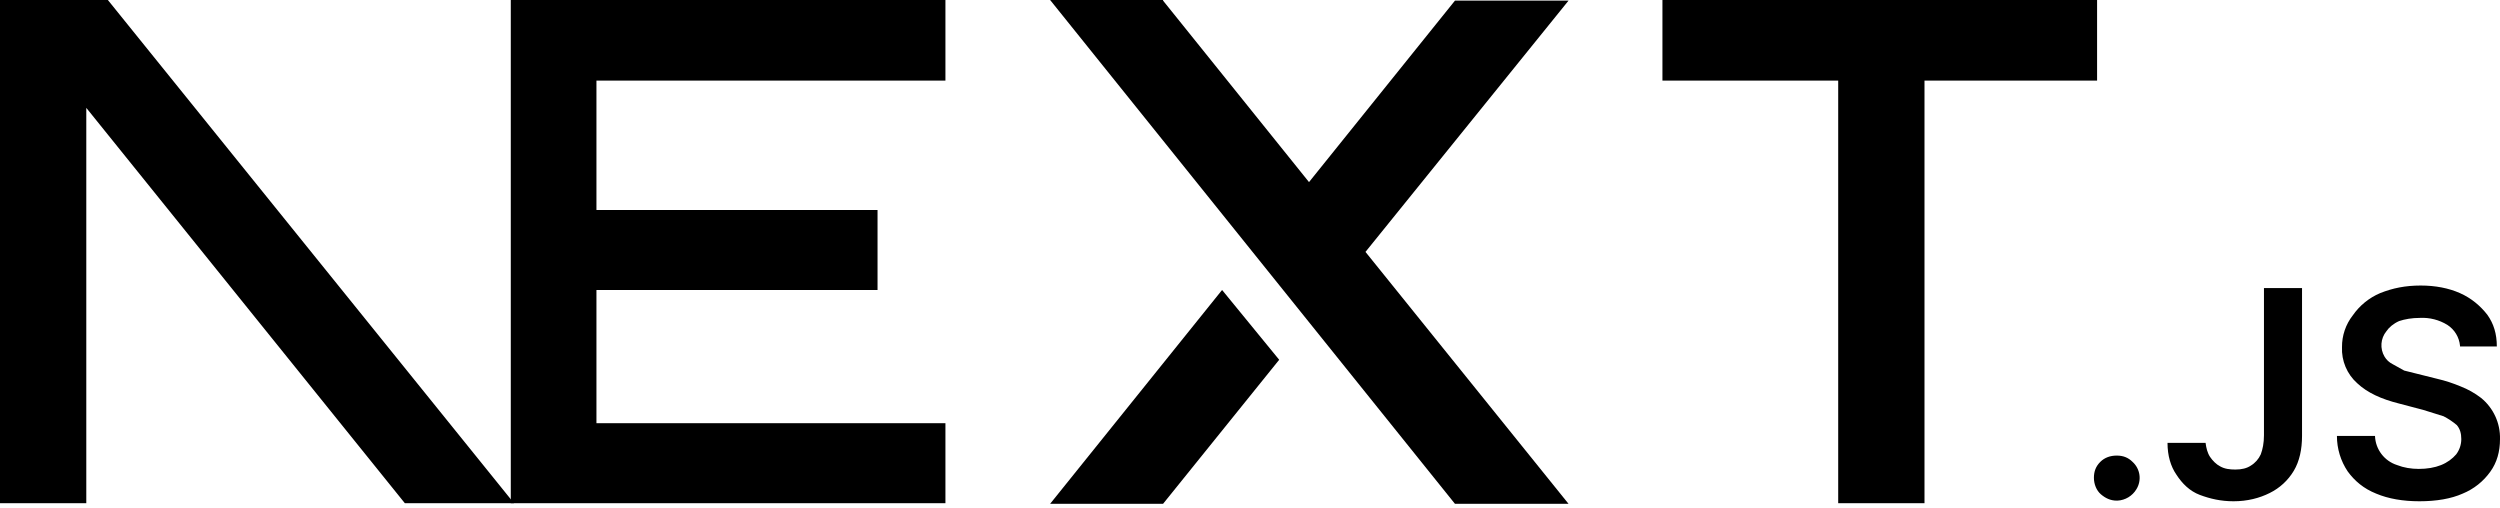
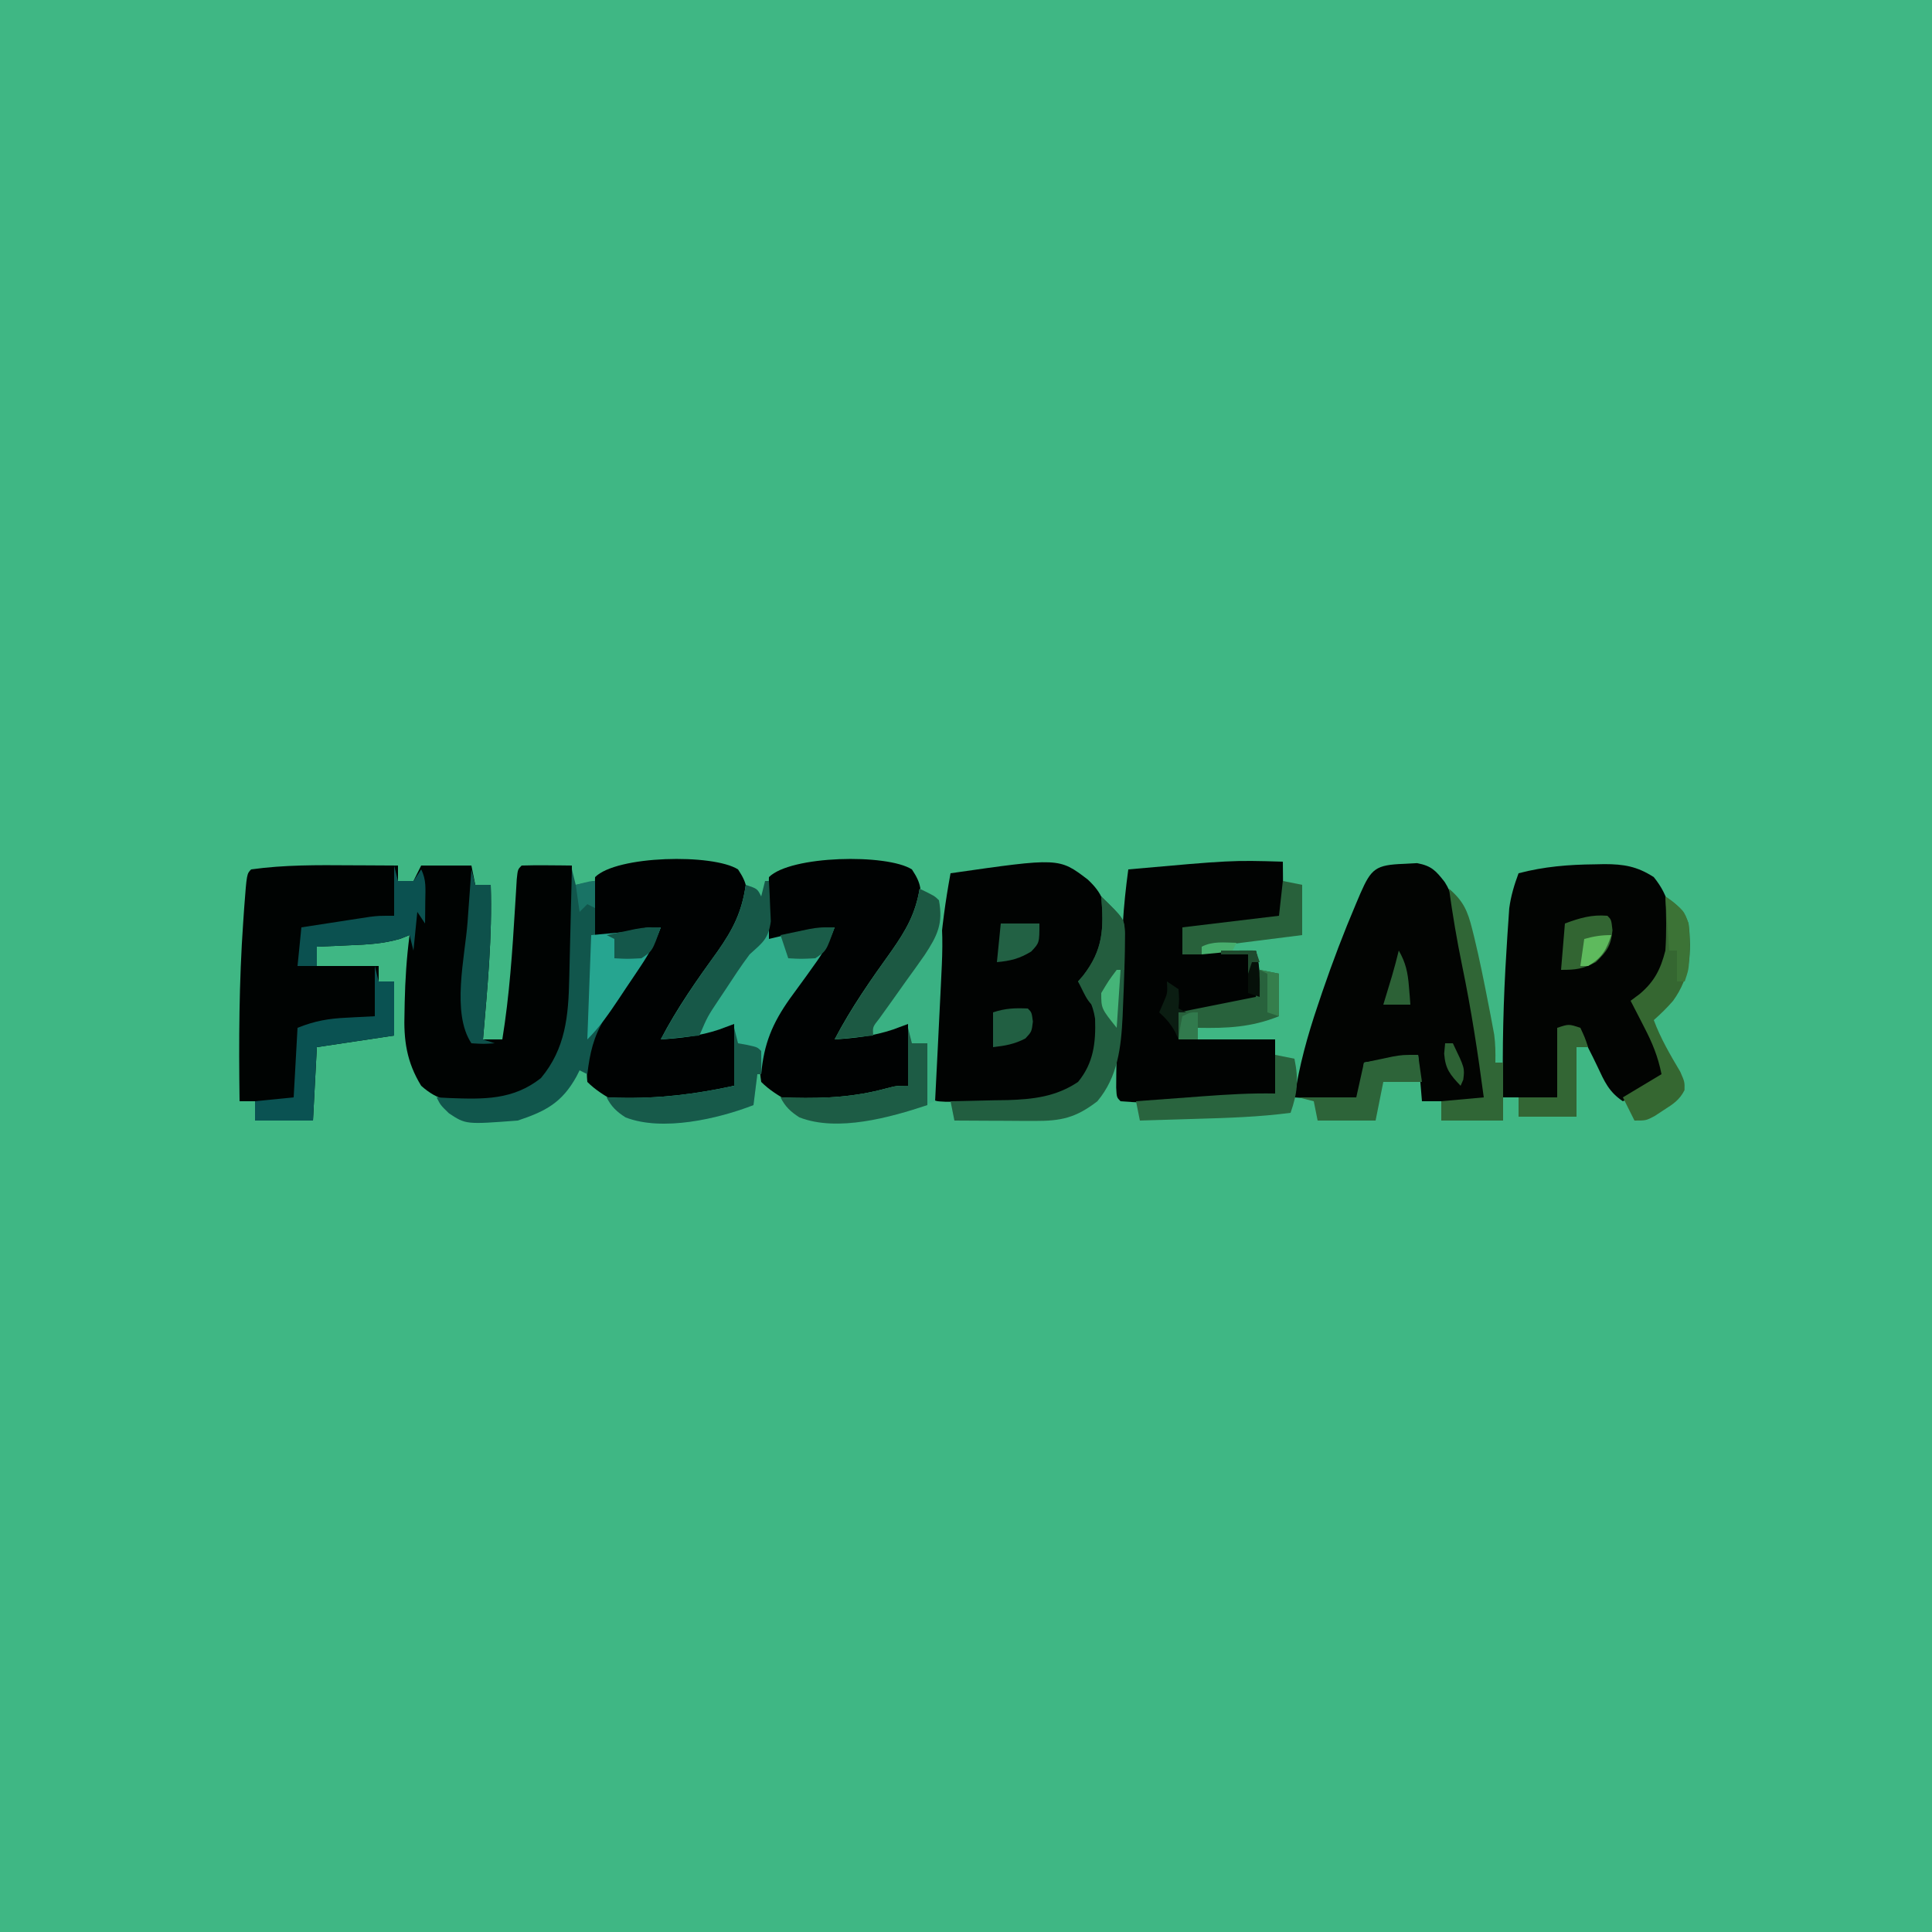
- <svg xmlns="http://www.w3.org/2000/svg" fill="none" viewBox="0 0 394 80">
-   <path fill="#000" d="M262 0h68.5v12.7h-27.2v66.6h-13.6V12.7H262V0ZM149 0v12.7H94v20.4h44.3v12.6H94v21h55v12.6H80.5V0h68.7zm34.3 0h-17.8l63.8 79.4h17.9l-32-39.7 32-39.6h-17.9l-23 28.6-23-28.6zm18.3 56.7-9-11-27.1 33.7h17.8l18.3-22.7z" />
-   <path fill="#000" d="M81 79.3 17 0H0v79.3h13.6V17l50.2 62.3H81Zm252.6-.4c-1 0-1.8-.4-2.5-1s-1.1-1.6-1.1-2.6.3-1.8 1-2.5 1.6-1 2.6-1 1.8.3 2.5 1a3.4 3.4 0 0 1 .6 4.3 3.7 3.7 0 0 1-3 1.8zm23.2-33.5h6v23.3c0 2.1-.4 4-1.3 5.5a9.1 9.1 0 0 1-3.8 3.5c-1.6.8-3.5 1.3-5.7 1.3-2 0-3.7-.4-5.3-1s-2.8-1.8-3.7-3.2c-.9-1.3-1.4-3-1.4-5h6c.1.8.3 1.6.7 2.2s1 1.2 1.6 1.5c.7.4 1.5.5 2.4.5 1 0 1.8-.2 2.4-.6a4 4 0 0 0 1.6-1.8c.3-.8.5-1.8.5-3V45.5zm30.9 9.1a4.4 4.4 0 0 0-2-3.3 7.5 7.5 0 0 0-4.3-1.1c-1.3 0-2.4.2-3.3.5-.9.4-1.6 1-2 1.6a3.5 3.5 0 0 0-.3 4c.3.5.7.9 1.3 1.2l1.8 1 2 .5 3.2.8c1.3.3 2.5.7 3.7 1.2a13 13 0 0 1 3.2 1.8 8.1 8.1 0 0 1 3 6.5c0 2-.5 3.7-1.5 5.1a10 10 0 0 1-4.4 3.5c-1.8.8-4.1 1.2-6.8 1.2-2.6 0-4.9-.4-6.8-1.2-2-.8-3.4-2-4.5-3.5a10 10 0 0 1-1.7-5.6h6a5 5 0 0 0 3.5 4.6c1 .4 2.2.6 3.4.6 1.3 0 2.5-.2 3.5-.6 1-.4 1.8-1 2.4-1.7a4 4 0 0 0 .8-2.4c0-.9-.2-1.6-.7-2.2a11 11 0 0 0-2.1-1.4l-3.2-1-3.8-1c-2.8-.7-5-1.7-6.6-3.2a7.2 7.2 0 0 1-2.4-5.7 8 8 0 0 1 1.7-5 10 10 0 0 1 4.3-3.5c2-.8 4-1.2 6.4-1.2 2.3 0 4.4.4 6.2 1.2 1.8.8 3.2 2 4.3 3.4 1 1.4 1.5 3 1.5 5h-5.8z" />
+ <svg xmlns="http://www.w3.org/2000/svg" version="1.1" width="500" height="500">
+   <path d="M0 0 C165 0 330 0 500 0 C500 165 500 330 500 500 C335 500 170 500 0 500 C0 335 0 170 0 0 Z " fill="#3FB784" transform="translate(0,0)" />
+   <path d="M0 0 C1.186 0.005 2.372 0.009 3.594 0.014 C6.479 0.025 9.365 0.042 12.25 0.062 C12.25 1.383 12.25 2.703 12.25 4.062 C13.57 4.062 14.89 4.062 16.25 4.062 C16.91 2.743 17.57 1.423 18.25 0.062 C22.54 0.062 26.83 0.062 31.25 0.062 C31.745 2.538 31.745 2.538 32.25 5.062 C33.57 5.062 34.89 5.062 36.25 5.062 C36.688 18.45 35.38 31.736 34.25 45.062 C35.9 45.062 37.55 45.062 39.25 45.062 C41.1 33.665 41.859 22.221 42.552 10.704 C42.668 8.859 42.668 8.859 42.785 6.977 C42.851 5.862 42.917 4.748 42.985 3.6 C43.25 1.062 43.25 1.062 44.25 0.062 C46.436 -0.01 48.625 -0.021 50.812 0 C52.609 0.014 52.609 0.014 54.441 0.027 C55.368 0.039 56.295 0.051 57.25 0.062 C57.3 5.328 57.336 10.593 57.36 15.858 C57.37 17.647 57.383 19.435 57.401 21.224 C57.425 23.805 57.437 26.387 57.445 28.969 C57.456 29.759 57.466 30.549 57.477 31.362 C57.478 39.545 55.71 47.109 51.25 54.062 C45.588 59.725 40.046 61.26 32.25 61.5 C26.269 61.335 22.753 61.076 18.25 57.062 C14.471 50.891 13.686 45.235 13.938 38.125 C13.953 37.252 13.968 36.379 13.984 35.479 C14.115 29.636 14.477 23.859 15.25 18.062 C14.453 18.38 13.657 18.697 12.836 19.023 C8.469 20.289 4.397 20.514 -0.125 20.688 C-0.956 20.726 -1.788 20.765 -2.645 20.805 C-4.679 20.898 -6.715 20.981 -8.75 21.062 C-8.75 22.712 -8.75 24.363 -8.75 26.062 C-3.47 26.062 1.81 26.062 7.25 26.062 C7.25 27.383 7.25 28.703 7.25 30.062 C8.57 30.062 9.89 30.062 11.25 30.062 C11.25 34.682 11.25 39.303 11.25 44.062 C4.65 45.053 -1.95 46.042 -8.75 47.062 C-9.08 53.333 -9.41 59.602 -9.75 66.062 C-14.7 66.062 -19.65 66.062 -24.75 66.062 C-24.75 64.412 -24.75 62.763 -24.75 61.062 C-26.07 61.062 -27.39 61.062 -28.75 61.062 C-28.964 45.579 -28.892 30.2 -27.812 14.75 C-27.726 13.494 -27.639 12.237 -27.549 10.943 C-26.888 2.201 -26.888 2.201 -25.75 1.062 C-17.22 -0.134 -8.593 -0.063 0 0 Z " fill="#000302" transform="translate(90.75,223.9375)" />
+   <path d="M0 0 C3.867 3.559 4.744 6.421 5.086 11.59 C4.955 18.002 2.223 22.327 -1.477 27.402 C-0.817 28.165 -0.157 28.929 0.523 29.715 C3.545 34.279 3.248 39.139 2.523 44.402 C1.181 49.177 -0.739 52.289 -5.039 54.84 C-9.662 56.941 -12.817 57.53 -17.859 57.535 C-19.108 57.536 -20.358 57.538 -21.645 57.539 C-23.603 57.533 -23.603 57.533 -25.602 57.527 C-26.915 57.531 -28.229 57.535 -29.582 57.539 C-31.452 57.537 -31.452 57.537 -33.359 57.535 C-34.508 57.534 -35.657 57.533 -36.84 57.532 C-39.477 57.402 -39.477 57.402 -40.477 56.402 C-40.436 53.763 -40.325 51.16 -40.164 48.527 C-40.116 47.7 -40.069 46.873 -40.019 46.021 C-39.848 43.148 -39.664 40.275 -39.477 37.402 C-39.37 35.743 -39.37 35.743 -39.261 34.05 C-39.029 30.521 -38.786 26.993 -38.539 23.465 C-38.465 22.353 -38.39 21.242 -38.313 20.096 C-37.78 12.774 -36.81 5.621 -35.477 -1.598 C-7.398 -5.635 -7.398 -5.635 0 0 Z " fill="#010302" transform="translate(281.4766,227.5977)" />
+   <path d="M0 0 C0.816 -0.017 1.631 -0.035 2.472 -0.053 C7.473 -0.049 10.934 0.518 15.25 3.312 C19.348 8.381 19.926 12.78 19.707 19.238 C18.665 26.244 15.345 31.522 10.25 36.312 C10.839 37.349 11.428 38.385 12.035 39.453 C12.795 40.823 13.554 42.192 14.312 43.562 C14.702 44.244 15.092 44.926 15.494 45.629 C16.04 46.625 16.04 46.625 16.598 47.641 C16.938 48.248 17.278 48.856 17.629 49.481 C18.425 51.829 18.158 53.028 17.25 55.312 C14.965 57.016 14.965 57.016 12.188 58.562 C11.268 59.083 10.349 59.604 9.402 60.141 C8.692 60.527 7.982 60.914 7.25 61.312 C3.625 58.896 2.479 56.186 0.688 52.375 C-0.98 48.895 -2.603 45.534 -4.75 42.312 C-6.4 42.312 -8.05 42.312 -9.75 42.312 C-9.75 48.252 -9.75 54.193 -9.75 60.312 C-14.37 60.312 -18.99 60.312 -23.75 60.312 C-23.988 47.611 -23.689 34.988 -22.875 22.312 C-22.757 20.373 -22.757 20.373 -22.637 18.394 C-22.553 17.171 -22.469 15.948 -22.383 14.688 C-22.309 13.602 -22.236 12.517 -22.161 11.398 C-21.731 8.171 -20.876 5.361 -19.75 2.312 C-13.126 0.575 -6.816 0.068 0 0 Z " fill="#020402" transform="translate(412.75,223.6875)" />
+   <path d="M0 0 C1.131 -0.061 2.261 -0.121 3.426 -0.184 C7.168 0.529 8.253 1.741 10.556 4.677 C12.384 7.522 13.05 10.392 13.793 13.672 C13.952 14.361 14.11 15.051 14.274 15.761 C15.957 23.253 17.328 30.809 18.608 38.378 C19.007 40.73 19.422 43.078 19.838 45.426 C20.097 46.935 20.356 48.444 20.613 49.953 C20.737 50.648 20.861 51.343 20.989 52.058 C21.59 55.697 21.604 57.773 20.688 61.438 C15.408 61.438 10.127 61.438 4.688 61.438 C4.192 55.498 4.192 55.498 3.688 49.438 C-0.932 50.097 -5.553 50.758 -10.312 51.438 C-10.529 53.634 -10.529 53.634 -10.75 55.875 C-11.188 60.312 -11.188 60.312 -12.312 61.438 C-15.014 61.347 -17.682 61.2 -20.375 61 C-21.134 60.948 -21.892 60.896 -22.674 60.842 C-24.554 60.712 -26.433 60.575 -28.312 60.438 C-27.067 52.181 -24.929 44.463 -22.25 36.562 C-21.662 34.815 -21.662 34.815 -21.062 33.032 C-18.428 25.344 -15.559 17.789 -12.375 10.312 C-11.998 9.424 -11.621 8.536 -11.232 7.622 C-8.417 1.209 -7.264 0.271 0 0 Z " fill="#020402" transform="translate(363.3125,223.5625)" />
+   <path d="M0 0 C0.027 2.312 0.046 4.625 0.062 6.938 C0.074 8.225 0.086 9.513 0.098 10.84 C0 14 0 14 -1 15 C-2.34 15.226 -3.691 15.394 -5.043 15.535 C-5.87 15.622 -6.697 15.709 -7.549 15.799 C-8.42 15.886 -9.29 15.973 -10.188 16.062 C-11.039 16.153 -11.89 16.244 -12.768 16.338 C-17.199 16.794 -21.538 17.11 -26 17 C-26 19.31 -26 21.62 -26 24 C-25.383 23.928 -24.765 23.856 -24.129 23.781 C-18.379 23.151 -12.784 22.907 -7 23 C-5.828 27.099 -5.929 30.754 -6 35 C-10.382 37.057 -14.561 37.607 -19.312 38.125 C-20.053 38.211 -20.794 38.298 -21.557 38.387 C-23.37 38.597 -25.185 38.8 -27 39 C-27 41.31 -27 43.62 -27 46 C-18.75 46 -10.5 46 -2 46 C-2 50.62 -2 55.24 -2 60 C-33.393 62.644 -33.393 62.644 -42 62 C-43 61 -43 61 -43.131 58.503 C-43.104 49.173 -42.727 39.889 -42.2 30.575 C-42.062 28.108 -41.93 25.64 -41.799 23.172 C-41.711 21.575 -41.623 19.979 -41.535 18.383 C-41.497 17.659 -41.458 16.935 -41.418 16.189 C-41.144 11.424 -40.635 6.731 -40 2 C-13.249 -0.388 -13.249 -0.388 0 0 Z " fill="#010302" transform="translate(332,223)" />
+   <path d="M0 0 C2.551 3.826 2.515 5.443 2 10 C-1.403 17.681 -6.635 24.628 -11.312 31.562 C-12.061 32.678 -12.809 33.793 -13.557 34.908 C-15.368 37.608 -17.182 40.305 -19 43 C-17.558 42.86 -16.117 42.714 -14.676 42.566 C-13.873 42.486 -13.07 42.405 -12.243 42.323 C-9.618 41.945 -7.429 41.041 -5 40 C-3.68 40 -2.36 40 -1 40 C-1 45.28 -1 50.56 -1 56 C-11.256 58.904 -21.25 61.728 -32 60 C-34.573 58.495 -36.887 57.113 -39 55 C-40.141 43.02 -33.194 34.417 -26.688 24.875 C-25.72 23.44 -25.72 23.44 -24.732 21.977 C-23.16 19.647 -21.583 17.322 -20 15 C-20.976 15.217 -21.952 15.433 -22.957 15.656 C-24.229 15.935 -25.502 16.213 -26.812 16.5 C-28.077 16.778 -29.342 17.057 -30.645 17.344 C-34 18 -34 18 -37 18 C-37.027 15.354 -37.047 12.708 -37.062 10.062 C-37.071 9.308 -37.079 8.553 -37.088 7.775 C-37.097 5.85 -37.052 3.925 -37 2 C-31.385 -3.615 -6.501 -4.109 0 0 Z " fill="#000202" transform="translate(191,225)" />
+   <path d="M0 0 C2.551 3.826 2.515 5.443 2 10 C-1.403 17.681 -6.635 24.628 -11.312 31.562 C-12.061 32.678 -12.809 33.793 -13.557 34.908 C-15.368 37.608 -17.182 40.305 -19 43 C-17.558 42.86 -16.117 42.714 -14.676 42.566 C-13.873 42.486 -13.07 42.405 -12.243 42.323 C-9.618 41.945 -7.429 41.041 -5 40 C-3.68 40 -2.36 40 -1 40 C-1 45.28 -1 50.56 -1 56 C-11.256 58.904 -21.25 61.728 -32 60 C-34.573 58.495 -36.887 57.113 -39 55 C-39.273 53.031 -39.273 53.031 -39.375 50.5 C-39.424 49.685 -39.473 48.871 -39.523 48.031 C-38.062 39.567 -31.399 31.91 -26.688 24.938 C-26.042 23.977 -25.397 23.016 -24.732 22.025 C-23.158 19.681 -21.581 17.34 -20 15 C-20.976 15.217 -21.952 15.433 -22.957 15.656 C-24.229 15.935 -25.502 16.213 -26.812 16.5 C-28.077 16.778 -29.342 17.057 -30.645 17.344 C-34 18 -34 18 -37 18 C-37.027 15.354 -37.047 12.708 -37.062 10.062 C-37.071 9.308 -37.079 8.553 -37.088 7.775 C-37.097 5.85 -37.052 3.925 -37 2 C-31.385 -3.615 -6.501 -4.109 0 0 Z " fill="#000202" transform="translate(236,225)" />
+   <path d="M0 0 C0.33 0 0.66 0 1 0 C1 4.95 1 9.9 1 15 C3.062 14.505 5.125 14.01 7.25 13.5 C11.032 12.592 14.094 12 18 12 C16.651 15.759 14.951 18.699 12.594 21.914 C11.932 22.841 11.271 23.768 10.59 24.723 C9.208 26.642 7.815 28.554 6.41 30.457 C1.883 36.855 -0.321 42.167 -1 50 C-1.33 50 -1.66 50 -2 50 C-2.33 52.64 -2.66 55.28 -3 58 C-12.201 61.578 -26.618 64.887 -36.117 61.172 C-38.361 59.733 -39.803 58.393 -41 56 C-39.438 56.052 -39.438 56.052 -37.844 56.105 C-27.434 56.34 -18.186 55.202 -8 53 C-8 47.72 -8 42.44 -8 37 C-9.279 37.474 -10.557 37.949 -11.875 38.438 C-16.89 40.128 -21.747 40.642 -27 41 C-22.779 32.89 -17.62 25.566 -12.264 18.172 C-8.24 12.439 -5.991 7.958 -5 1 C-2 2 -2 2 -1 4 C-0.67 2.68 -0.34 1.36 0 0 Z " fill="#30AD8B" transform="translate(198,228)" />
+   <path d="M0 0 C3.875 1.875 3.875 1.875 5 3 C6.132 9.493 5.968 15.687 5.625 22.25 C5.576 23.29 5.527 24.329 5.477 25.4 C5.325 28.601 5.163 31.8 5 35 C4.902 37.005 4.804 39.01 4.707 41.016 C4.479 45.678 4.242 50.339 4 55 C-6.109 58.955 -20.511 63.321 -31.117 59.172 C-33.361 57.733 -34.803 56.393 -36 54 C-34.924 54.035 -33.847 54.07 -32.738 54.105 C-24.294 54.292 -16.76 53.904 -8.539 51.656 C-6 51 -6 51 -3 51 C-3 45.72 -3 40.44 -3 35 C-4.279 35.474 -5.558 35.949 -6.875 36.438 C-11.89 38.128 -16.747 38.642 -22 39 C-17.764 30.873 -12.601 23.518 -7.264 16.084 C-3.528 10.742 -1.058 6.462 0 0 Z " fill="#3AB183" transform="translate(238,230)" />
+   <path d="M0 0 C0.495 1.98 0.495 1.98 1 4 C2.65 3.67 4.3 3.34 6 3 C6 7.95 6 12.9 6 18 C8.062 17.505 10.125 17.01 12.25 16.5 C16.032 15.592 19.094 15 23 15 C21.662 18.665 20.016 21.691 17.812 24.906 C17.196 25.815 16.58 26.724 15.945 27.66 C14.648 29.553 13.352 31.447 12.055 33.34 C11.13 34.703 11.13 34.703 10.188 36.094 C9.624 36.916 9.061 37.737 8.48 38.584 C5.605 43.277 4.641 47.552 4 53 C3.01 52.505 3.01 52.505 2 52 C1.732 52.531 1.464 53.062 1.188 53.609 C-2.581 60.403 -6.811 62.604 -14 65 C-27.426 66.017 -27.426 66.017 -31.812 63.125 C-34 61 -34 61 -35 59 C-33.333 59.087 -33.333 59.087 -31.633 59.176 C-22.861 59.497 -15.237 59.724 -8 54 C-1.621 46.345 -0.889 37.901 -0.684 28.32 C-0.663 27.508 -0.642 26.695 -0.621 25.857 C-0.556 23.28 -0.496 20.703 -0.438 18.125 C-0.394 16.37 -0.351 14.615 -0.307 12.859 C-0.2 8.573 -0.099 4.287 0 0 Z " fill="#11564C" transform="translate(148,225)" />
+   <path d="M0 0 C5.924 5.772 5.924 5.772 6.133 9.152 C6.115 15.671 5.92 22.176 5.625 28.688 C5.594 29.471 5.563 30.254 5.532 31.06 C5.126 39.085 4.309 46.659 -1 53 C-6.585 57.305 -10.368 58.13 -17.297 58.098 C-18.502 58.094 -19.707 58.091 -20.949 58.088 C-22.203 58.08 -23.458 58.071 -24.75 58.062 C-26.02 58.058 -27.289 58.053 -28.598 58.049 C-31.732 58.037 -34.866 58.021 -38 58 C-38.33 56.35 -38.66 54.7 -39 53 C-37.98 52.986 -37.98 52.986 -36.94 52.972 C-33.813 52.917 -30.688 52.834 -27.562 52.75 C-26.493 52.736 -25.424 52.722 -24.322 52.707 C-17.625 52.502 -11.677 51.822 -6 48 C-1.971 43.105 -1.386 37.839 -1.594 31.633 C-2.202 27.688 -3.701 25.234 -6 22 C-5.567 21.501 -5.134 21.002 -4.688 20.488 C0.512 13.784 0.692 8.294 0 0 Z " fill="#225E40" transform="translate(285,232)" />
+   <path d="M0 0 C0.33 1.32 0.66 2.64 1 4 C2.32 4 3.64 4 5 4 C5 8.62 5 13.24 5 18 C-4.9 19.485 -4.9 19.485 -15 21 C-15.33 27.27 -15.66 33.54 -16 40 C-20.95 40 -25.9 40 -31 40 C-31 38.35 -31 36.7 -31 35 C-26.05 34.505 -26.05 34.505 -21 34 C-20.505 25.09 -20.505 25.09 -20 16 C-15.453 14.181 -11.955 13.594 -7.188 13.375 C-6.495 13.336 -5.802 13.298 -5.088 13.258 C-3.392 13.164 -1.696 13.081 0 13 C0 8.71 0 4.42 0 0 Z " fill="#0A5252" transform="translate(97,250)" />
+   <path d="M0 0 C3.02 2.013 4.772 3.551 6 7 C6.911 14.417 6.443 20.853 2 27 C0.418 28.833 -1.184 30.385 -3 32 C-1.219 36.786 1.26 40.996 3.855 45.379 C5 48 5 48 4.949 50.137 C3.644 52.698 2.033 53.707 -0.375 55.25 C-1.562 56.031 -1.562 56.031 -2.773 56.828 C-5 58 -5 58 -8 58 C-8.99 56.02 -9.98 54.04 -11 52 C-7.7 50.02 -4.4 48.04 -1 46 C-1.93 41.352 -3.412 37.822 -5.562 33.688 C-5.892 33.042 -6.221 32.397 -6.561 31.732 C-7.368 30.152 -8.183 28.576 -9 27 C-8.223 26.42 -7.445 25.84 -6.645 25.242 C-2.812 21.992 -1.24 18.844 0 14 C0.312 9.311 0.24 4.691 0 0 Z " fill="#356731" transform="translate(431,232)" />
+   <path d="M0 0 C0.33 0 0.66 0 1 0 C1.136 2.227 1.232 4.457 1.312 6.688 C1.371 7.929 1.429 9.17 1.488 10.449 C0.861 15.013 -0.63 15.933 -4 19 C-6.218 21.952 -8.227 25.037 -10.25 28.125 C-10.791 28.936 -11.333 29.747 -11.891 30.582 C-14.886 35.067 -14.886 35.067 -17 40 C-21.95 40.495 -21.95 40.495 -27 41 C-22.714 32.909 -17.63 25.579 -12.264 18.172 C-8.24 12.439 -5.991 7.958 -5 1 C-2 2 -2 2 -1 4 C-0.67 2.68 -0.34 1.36 0 0 Z " fill="#175848" transform="translate(198,228)" />
+   <path d="M0 0 C3.709 3.16 4.828 5.745 6 10.438 C6.16 11.073 6.319 11.709 6.483 12.365 C7.913 18.247 9.095 24.184 10.25 30.125 C10.425 31.025 10.601 31.926 10.781 32.853 C10.941 33.709 11.101 34.564 11.266 35.445 C11.408 36.203 11.55 36.962 11.696 37.743 C12.025 40.186 12.051 42.538 12 45 C12.66 45 13.32 45 14 45 C14 49.95 14 54.9 14 60 C8.72 60 3.44 60 -2 60 C-2 58.35 -2 56.7 -2 55 C3.445 54.505 3.445 54.505 9 54 C7.487 42.586 5.76 31.282 3.42 20.006 C2.047 13.364 0.932 6.719 0 0 Z " fill="#306636" transform="translate(375,230)" />
+   <path d="M0 0 C3.875 1.875 3.875 1.875 5 3 C6.1 9.035 4.643 12.089 1.281 17.18 C-0.282 19.434 -1.886 21.657 -3.5 23.875 C-4.718 25.58 -5.93 27.29 -7.138 29.002 C-8.229 30.543 -9.334 32.074 -10.439 33.605 C-12.182 35.803 -12.182 35.803 -12 38 C-16.95 38.495 -16.95 38.495 -22 39 C-17.701 30.893 -12.611 23.531 -7.264 16.084 C-3.528 10.742 -1.058 6.462 0 0 Z " fill="#1C5943" transform="translate(238,230)" />
+   <path d="M0 0 C0.33 1.32 0.66 2.64 1 4 C2.32 4 3.64 4 5 4 C5.66 3.01 6.32 2.02 7 1 C8.382 3.765 8.095 6.046 8.062 9.125 C8.053 10.221 8.044 11.316 8.035 12.445 C8.024 13.288 8.012 14.131 8 15 C7.34 14.01 6.68 13.02 6 12 C5.67 15.3 5.34 18.6 5 22 C4.67 20.68 4.34 19.36 4 18 C3.203 18.317 2.407 18.634 1.586 18.961 C-2.781 20.226 -6.853 20.452 -11.375 20.625 C-12.206 20.664 -13.038 20.702 -13.895 20.742 C-15.929 20.836 -17.965 20.919 -20 21 C-20 22.65 -20 24.3 -20 26 C-21.65 26 -23.3 26 -25 26 C-24.67 22.7 -24.34 19.4 -24 16 C-20.751 15.496 -17.5 14.997 -14.25 14.5 C-13.33 14.357 -12.409 14.214 -11.461 14.066 C-10.127 13.863 -10.127 13.863 -8.766 13.656 C-7.949 13.531 -7.132 13.405 -6.29 13.275 C-4 13 -4 13 0 13 C0 8.71 0 4.42 0 0 Z " fill="#0B5150" transform="translate(102,224)" />
+   <path d="M0 0 C0.495 1.98 0.495 1.98 1 4 C1.804 4.144 2.609 4.289 3.438 4.438 C6 5 6 5 7 6 C7.041 8 7.043 10 7 12 C6.67 12 6.34 12 6 12 C5.67 14.64 5.34 17.28 5 20 C-4.201 23.578 -18.618 26.887 -28.117 23.172 C-30.361 21.733 -31.803 20.393 -33 18 C-31.438 18.052 -31.438 18.052 -29.844 18.105 C-19.434 18.34 -10.186 17.202 0 15 C0 10.05 0 5.1 0 0 Z " fill="#175A4A" transform="translate(190,266)" />
+   <path d="M0 0 C2.475 0.495 2.475 0.495 5 1 C6.12 6.489 5.792 9.834 4 15 C-4.169 16.077 -12.336 16.324 -20.562 16.562 C-21.967 16.606 -23.371 16.649 -24.775 16.693 C-28.184 16.799 -31.592 16.901 -35 17 C-35.33 15.35 -35.66 13.7 -36 12 C-31.5 11.662 -27 11.33 -22.5 11 C-20.597 10.857 -20.597 10.857 -18.656 10.711 C-12.42 10.256 -6.253 9.874 0 10 C0 6.7 0 3.4 0 0 Z " fill="#29643E" transform="translate(330,273)" />
+   <path d="M0 0 C0.495 1.98 0.495 1.98 1 4 C2.32 4 3.64 4 5 4 C5 9.28 5 14.56 5 20 C-4.547 23.182 -18.29 27.016 -28.117 23.172 C-30.361 21.733 -31.803 20.393 -33 18 C-31.924 18.035 -30.847 18.07 -29.738 18.105 C-21.294 18.292 -13.76 17.904 -5.539 15.656 C-3 15 -3 15 0 15 C0 10.05 0 5.1 0 0 Z " fill="#1D5C45" transform="translate(235,266)" />
+   <path d="M0 0 C-1.343 3.661 -2.99 6.736 -5.152 9.977 C-6.07 11.353 -6.07 11.353 -7.006 12.758 C-7.962 14.177 -7.962 14.177 -8.938 15.625 C-9.571 16.579 -10.205 17.533 -10.857 18.516 C-13.414 22.333 -15.74 25.74 -19 29 C-18.67 20.09 -18.34 11.18 -18 2 C-12.555 1.505 -12.555 1.505 -7 1 C-4 0 -4 0 0 0 Z " fill="#26A590" transform="translate(171,240)" />
+   <path d="M0 0 C2.475 0.495 2.475 0.495 5 1 C5 5.29 5 9.58 5 14 C1.042 14.501 -2.917 15.001 -6.875 15.5 C-8.003 15.643 -9.131 15.786 -10.293 15.934 C-11.369 16.069 -12.446 16.204 -13.555 16.344 C-14.55 16.469 -15.545 16.595 -16.57 16.725 C-19 17 -19 17 -21 17 C-21 17.66 -21 18.32 -21 19 C-22.65 19 -24.3 19 -26 19 C-26 16.69 -26 14.38 -26 12 C-13.625 10.515 -13.625 10.515 -1 9 C-0.67 6.03 -0.34 3.06 0 0 Z " fill="#28613B" transform="translate(332,228)" />
+   <path d="M0 0 C0.33 1.32 0.66 2.64 1 4 C2.32 4 3.64 4 5 4 C5.438 17.388 4.13 30.673 3 44 C3.99 44.33 4.98 44.66 6 45 C3.125 45.188 3.125 45.188 0 45 C-5.217 37.175 -1.676 22.719 -1 13.688 C-0.903 12.35 -0.807 11.012 -0.711 9.674 C-0.478 6.449 -0.241 3.224 0 0 Z " fill="#0E514B" transform="translate(122,225)" />
+   <path d="M0 0 C0.33 2.31 0.66 4.62 1 7 C-2.3 7 -5.6 7 -9 7 C-9.66 10.3 -10.32 13.6 -11 17 C-15.95 17 -20.9 17 -26 17 C-26.33 15.35 -26.66 13.7 -27 12 C-28.32 11.67 -29.64 11.34 -31 11 C-26.05 11 -21.1 11 -16 11 C-15.34 8.03 -14.68 5.06 -14 2 C-12.418 1.662 -10.834 1.33 -9.25 1 C-8.368 0.814 -7.487 0.629 -6.578 0.438 C-4 0 -4 0 0 0 Z " fill="#2D6439" transform="translate(367,273)" />
+   <path d="M0 0 C2.475 0.495 2.475 0.495 5 1 C5 4.63 5 8.26 5 12 C-2.194 14.878 -8.361 15.136 -16 15 C-16 15.99 -16 16.98 -16 18 C-17.65 18 -19.3 18 -21 18 C-21 15.69 -21 13.38 -21 11 C-18.63 10.526 -16.26 10.052 -13.891 9.578 C-12.937 9.387 -11.983 9.197 -11 9 C-8.279 8.456 -5.557 7.911 -2.836 7.367 C-2.23 7.246 -1.624 7.125 -1 7 C-0.67 4.69 -0.34 2.38 0 0 Z " fill="#28623C" transform="translate(326,251)" />
+   <path d="M0 0 C1.188 2.562 1.188 2.562 2 5 C1.01 5 0.02 5 -1 5 C-1 10.94 -1 16.88 -1 23 C-5.95 23 -10.9 23 -16 23 C-16 21.35 -16 19.7 -16 18 C-12.7 18 -9.4 18 -6 18 C-6 12.06 -6 6.12 -6 0 C-3 -1 -3 -1 0 0 Z " fill="#336634" transform="translate(409,266)" />
+   <path d="M0 0 C5.959 5.806 5.959 5.806 6.098 9.82 C6.086 10.911 6.074 12.001 6.062 13.125 C6.053 14.221 6.044 15.316 6.035 16.445 C6.024 17.288 6.012 18.131 6 19 C5.34 19 4.68 19 4 19 C3.567 20.114 3.567 20.114 3.125 21.25 C2 24 2 24 0.812 26.188 C0.544 26.786 0.276 27.384 0 28 C0.33 28.66 0.66 29.32 1 30 C-3.392 28.536 -3.879 26.022 -6 22 C-5.567 21.501 -5.134 21.002 -4.688 20.488 C0.512 13.784 0.692 8.294 0 0 Z " fill="#235D3E" transform="translate(285,232)" />
+   <path d="M0 0 C1 1 1 1 1.312 3.75 C0.925 7.782 -0.121 9.199 -3 12 C-6.383 13.776 -8.089 14 -12 14 C-11.67 10.04 -11.34 6.08 -11 2 C-7.2 0.586 -4.071 -0.349 0 0 Z " fill="#326532" transform="translate(416,237)" />
+   <path d="M0 0 C3.3 0 6.6 0 10 0 C10 5 10 5 7.875 7.25 C4.809 9.116 2.546 9.67 -1 10 C-0.67 6.7 -0.34 3.4 0 0 Z " fill="#226144" transform="translate(259,239)" />
+   <path d="M0 0 C1 1 1 1 1.312 3.375 C1 6 1 6 -0.625 7.75 C-3.417 9.219 -5.881 9.646 -9 10 C-9 7.03 -9 4.06 -9 1 C-5.784 -0.072 -3.366 -0.146 0 0 Z " fill="#215F42" transform="translate(266,261)" />
+   <path d="M0 0 C4.825 3.618 4.825 3.618 6 7 C6.23 9.91 6.23 9.91 6.188 13.062 C6.181 14.105 6.175 15.148 6.168 16.223 C6 19 6 19 5 22 C4.34 22 3.68 22 3 22 C3 19.36 3 16.72 3 14 C2.34 14 1.68 14 1 14 C0.67 9.38 0.34 4.76 0 0 Z " fill="#3C7336" transform="translate(431,232)" />
+   <path d="M0 0 C-2.156 6.137 -2.156 6.137 -5 8 C-8.688 8.188 -8.688 8.188 -12 8 C-12.66 6.02 -13.32 4.04 -14 2 C-12.418 1.662 -10.834 1.33 -9.25 1 C-8.368 0.814 -7.487 0.629 -6.578 0.438 C-4 0 -4 0 0 0 Z " fill="#1A5C48" transform="translate(216,240)" />
+   <path d="M0 0 C-2.156 6.137 -2.156 6.137 -5 8 C-8.688 8.188 -8.688 8.188 -12 8 C-12 6.35 -12 4.7 -12 3 C-12.66 2.67 -13.32 2.34 -14 2 C-12.418 1.662 -10.834 1.33 -9.25 1 C-8.368 0.814 -7.487 0.629 -6.578 0.438 C-4 0 -4 0 0 0 Z " fill="#14574A" transform="translate(171,240)" />
+   <path d="M0 0 C1.793 3.119 2.343 5.677 2.625 9.25 C2.7 10.142 2.775 11.034 2.852 11.953 C2.901 12.629 2.95 13.304 3 14 C0.69 14 -1.62 14 -4 14 C-3.795 13.325 -3.59 12.649 -3.379 11.953 C-3.109 11.061 -2.84 10.169 -2.562 9.25 C-2.162 7.927 -2.162 7.927 -1.754 6.578 C-1.115 4.394 -0.532 2.212 0 0 Z " fill="#2C6136" transform="translate(362,246)" />
+   <path d="M0 0 C0.33 0 0.66 0 1 0 C0.67 4.95 0.34 9.9 0 15 C-4 10 -4 10 -4 6 C-2.062 2.75 -2.062 2.75 0 0 Z " fill="#45B478" transform="translate(289,251)" />
+   <path d="M0 0 C0.99 0.66 1.98 1.32 3 2 C3.188 4.625 3.188 4.625 3 7 C3.66 7.33 4.32 7.66 5 8 C4.34 8 3.68 8 3 8 C3 10.31 3 12.62 3 15 C2.732 14.402 2.464 13.804 2.188 13.188 C1.015 11.028 -0.194 9.642 -2 8 C-1.67 7.237 -1.34 6.474 -1 5.688 C0.174 3.009 0.174 3.009 0 0 Z " fill="#0B1D12" transform="translate(302,254)" />
+   <path d="M0 0 C-1.261 3.889 -2.453 5.894 -6 8 C-6.66 8 -7.32 8 -8 8 C-7.67 5.69 -7.34 3.38 -7 1 C-4.509 0.313 -2.621 0 0 0 Z " fill="#5EBA5D" transform="translate(417,242)" />
+   <path d="M0 0 C2.97 0 5.94 0 9 0 C10.074 4.296 10.073 7.602 10 12 C9.01 11.67 8.02 11.34 7 11 C7 7.7 7 4.4 7 1 C4.69 1 2.38 1 0 1 C0 0.67 0 0.34 0 0 Z " fill="#061009" transform="translate(316,246)" />
+   <path d="M0 0 C2.475 0.495 2.475 0.495 5 1 C5 4.63 5 8.26 5 12 C4.01 11.67 3.02 11.34 2 11 C2 7.7 2 4.4 2 1 C1.34 0.67 0.68 0.34 0 0 Z " fill="#357E4C" transform="translate(326,251)" />
+   <path d="M0 0 C0.66 0 1.32 0 2 0 C5.077 6.4 5.077 6.4 4.688 9.438 C4.461 9.953 4.234 10.469 4 11 C1.297 8.128 0.052 6.69 -0.25 2.688 C-0.168 1.801 -0.085 0.914 0 0 Z " fill="#2D6134" transform="translate(374,270)" />
+   <path d="M0 0 C0 2.333 0 4.667 0 7 C-1.65 7 -3.3 7 -5 7 C-4.625 4.062 -4.625 4.062 -4 1 C-2 0 -2 0 0 0 Z " fill="#317A4D" transform="translate(310,262)" />
+   <path d="M0 0 C0 2.31 0 4.62 0 7 C-0.66 6.67 -1.32 6.34 -2 6 C-2.66 6.66 -3.32 7.32 -4 8 C-4.33 5.69 -4.66 3.38 -5 1 C-1.125 0 -1.125 0 0 0 Z " fill="#197365" transform="translate(154,228)" />
+   <path d="M0 0 C-0.33 0.66 -0.66 1.32 -1 2 C-3.649 2.594 -6.292 2.742 -9 3 C-9 2.34 -9 1.68 -9 1 C-6.043 -0.478 -3.258 -0.06 0 0 Z " fill="#47AE6D" transform="translate(320,244)" />
+   <path d="M0 0 C2.97 0 5.94 0 9 0 C9.33 0.99 9.66 1.98 10 3 C9.34 3 8.68 3 8 3 C7.67 3.99 7.34 4.98 7 6 C7 4.35 7 2.7 7 1 C4.69 1 2.38 1 0 1 C0 0.67 0 0.34 0 0 Z " fill="#1F4B2E" transform="translate(316,246)" />
</svg>
